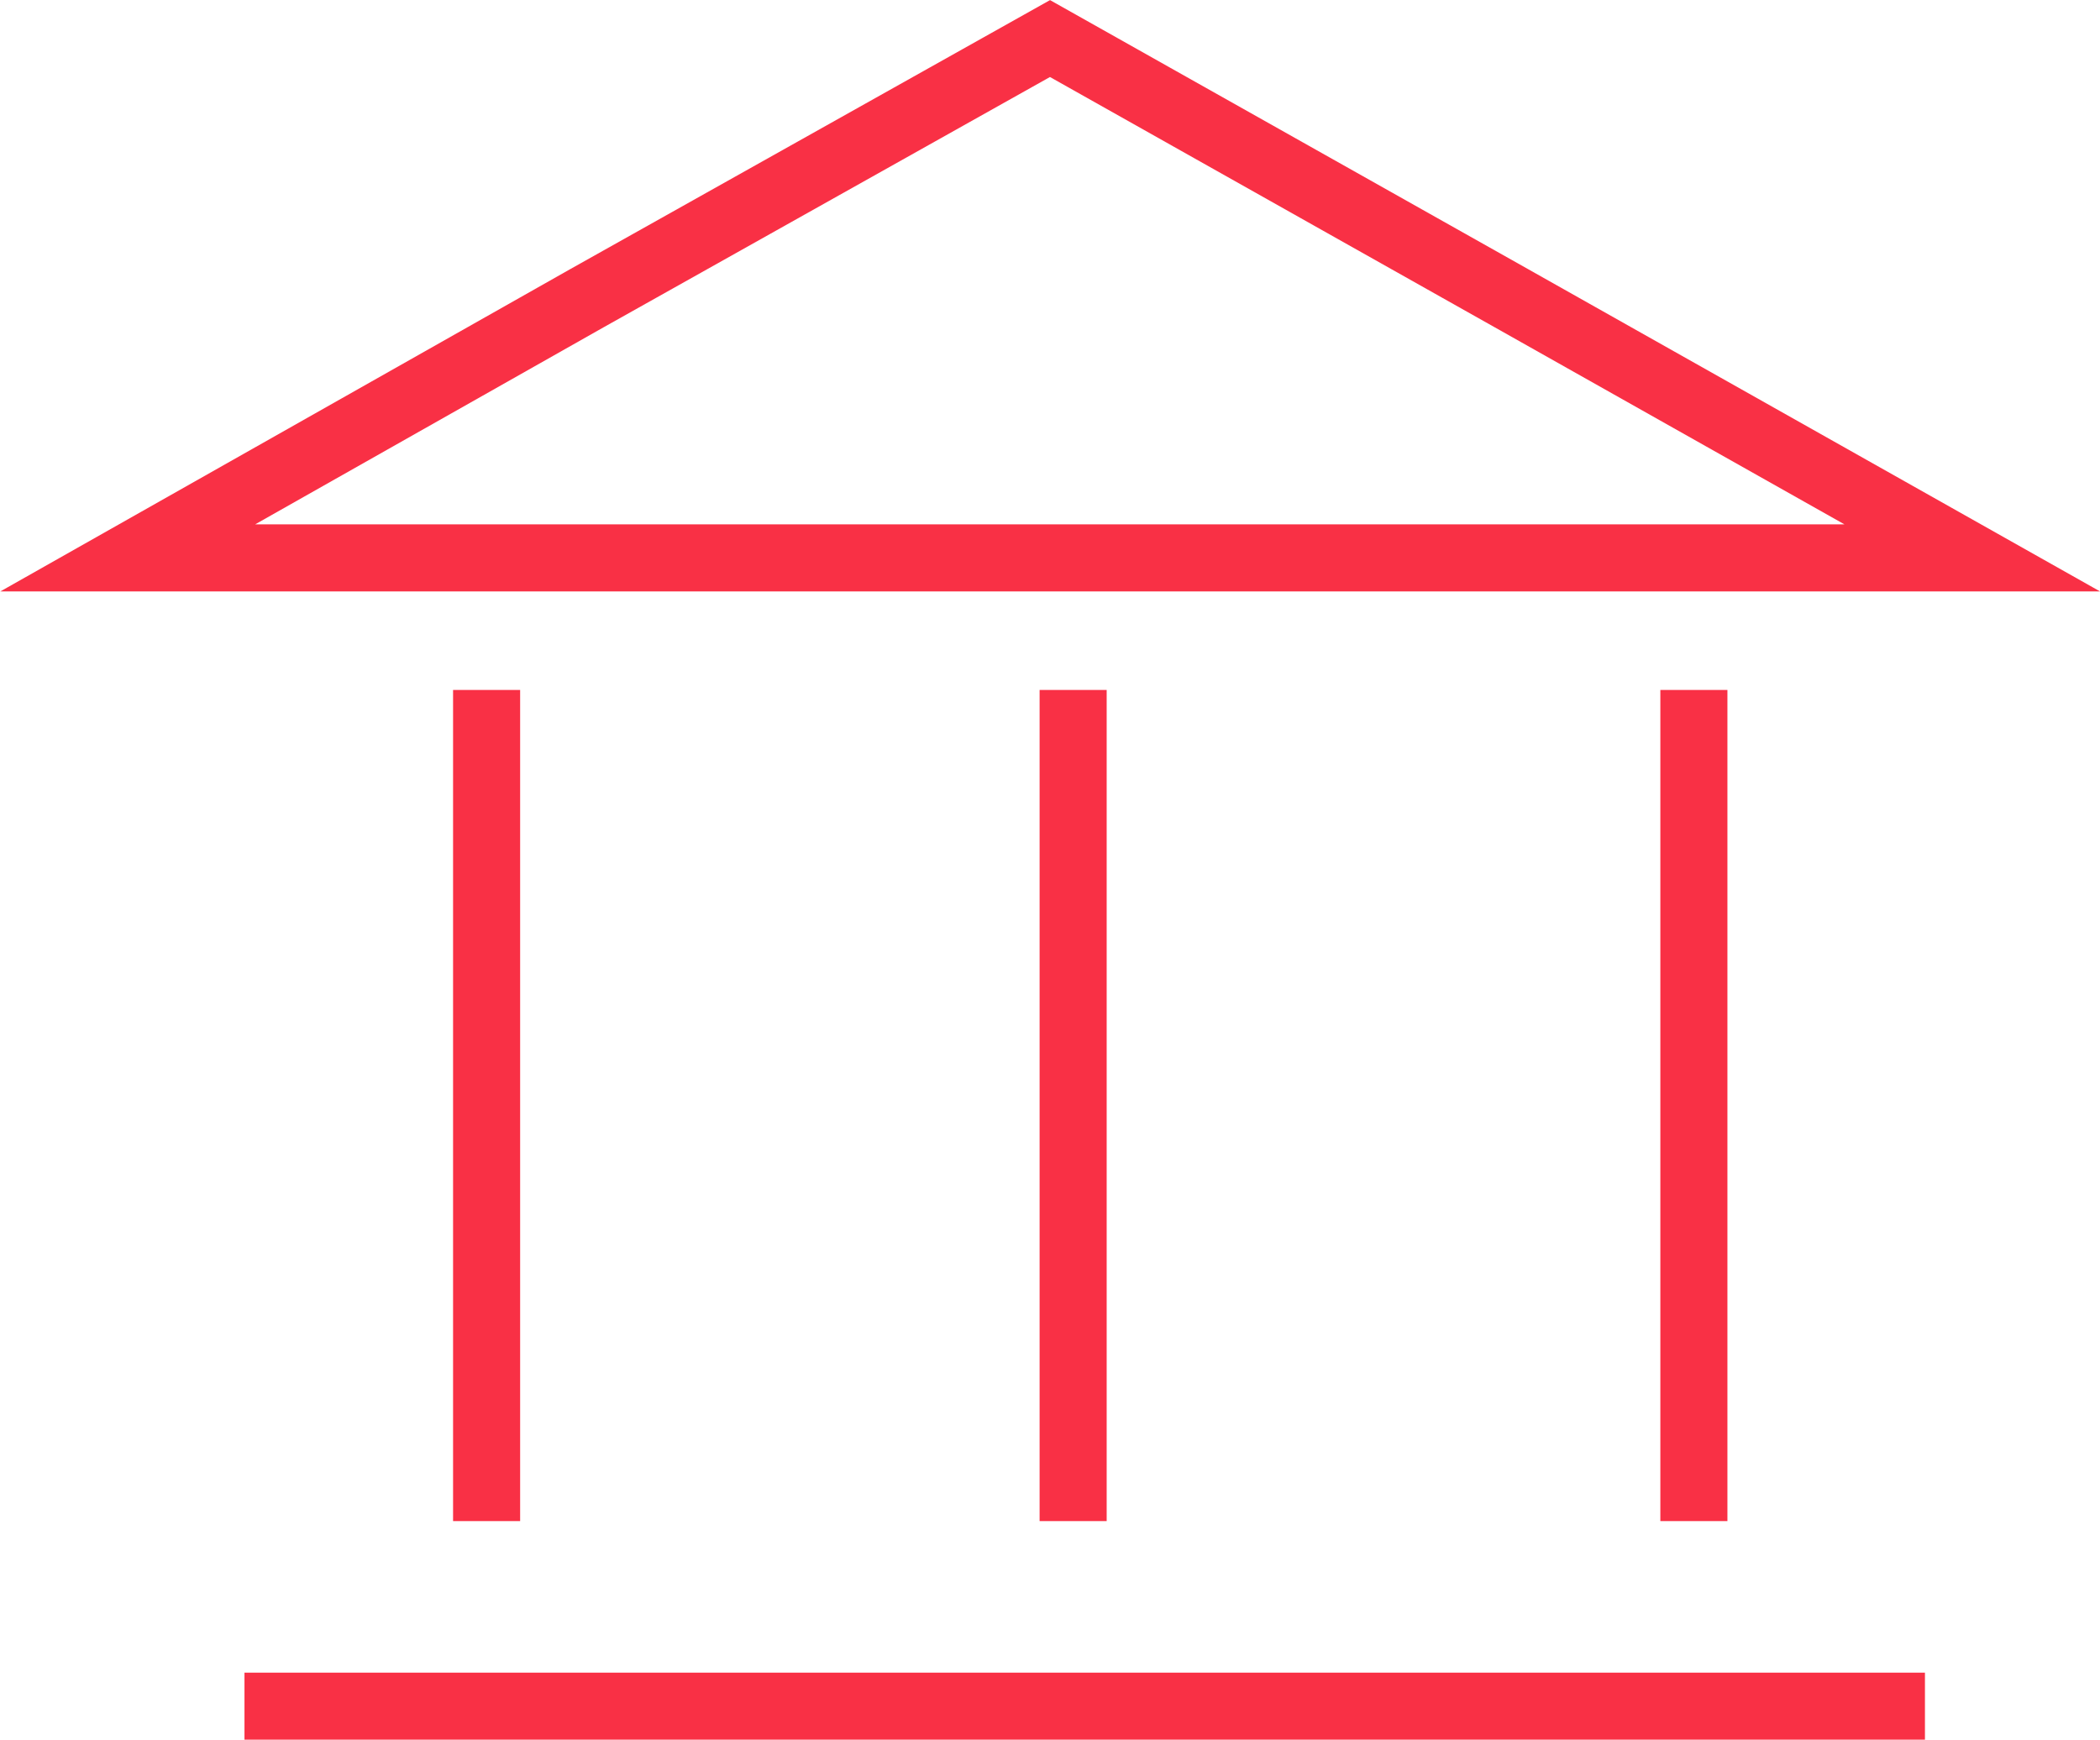
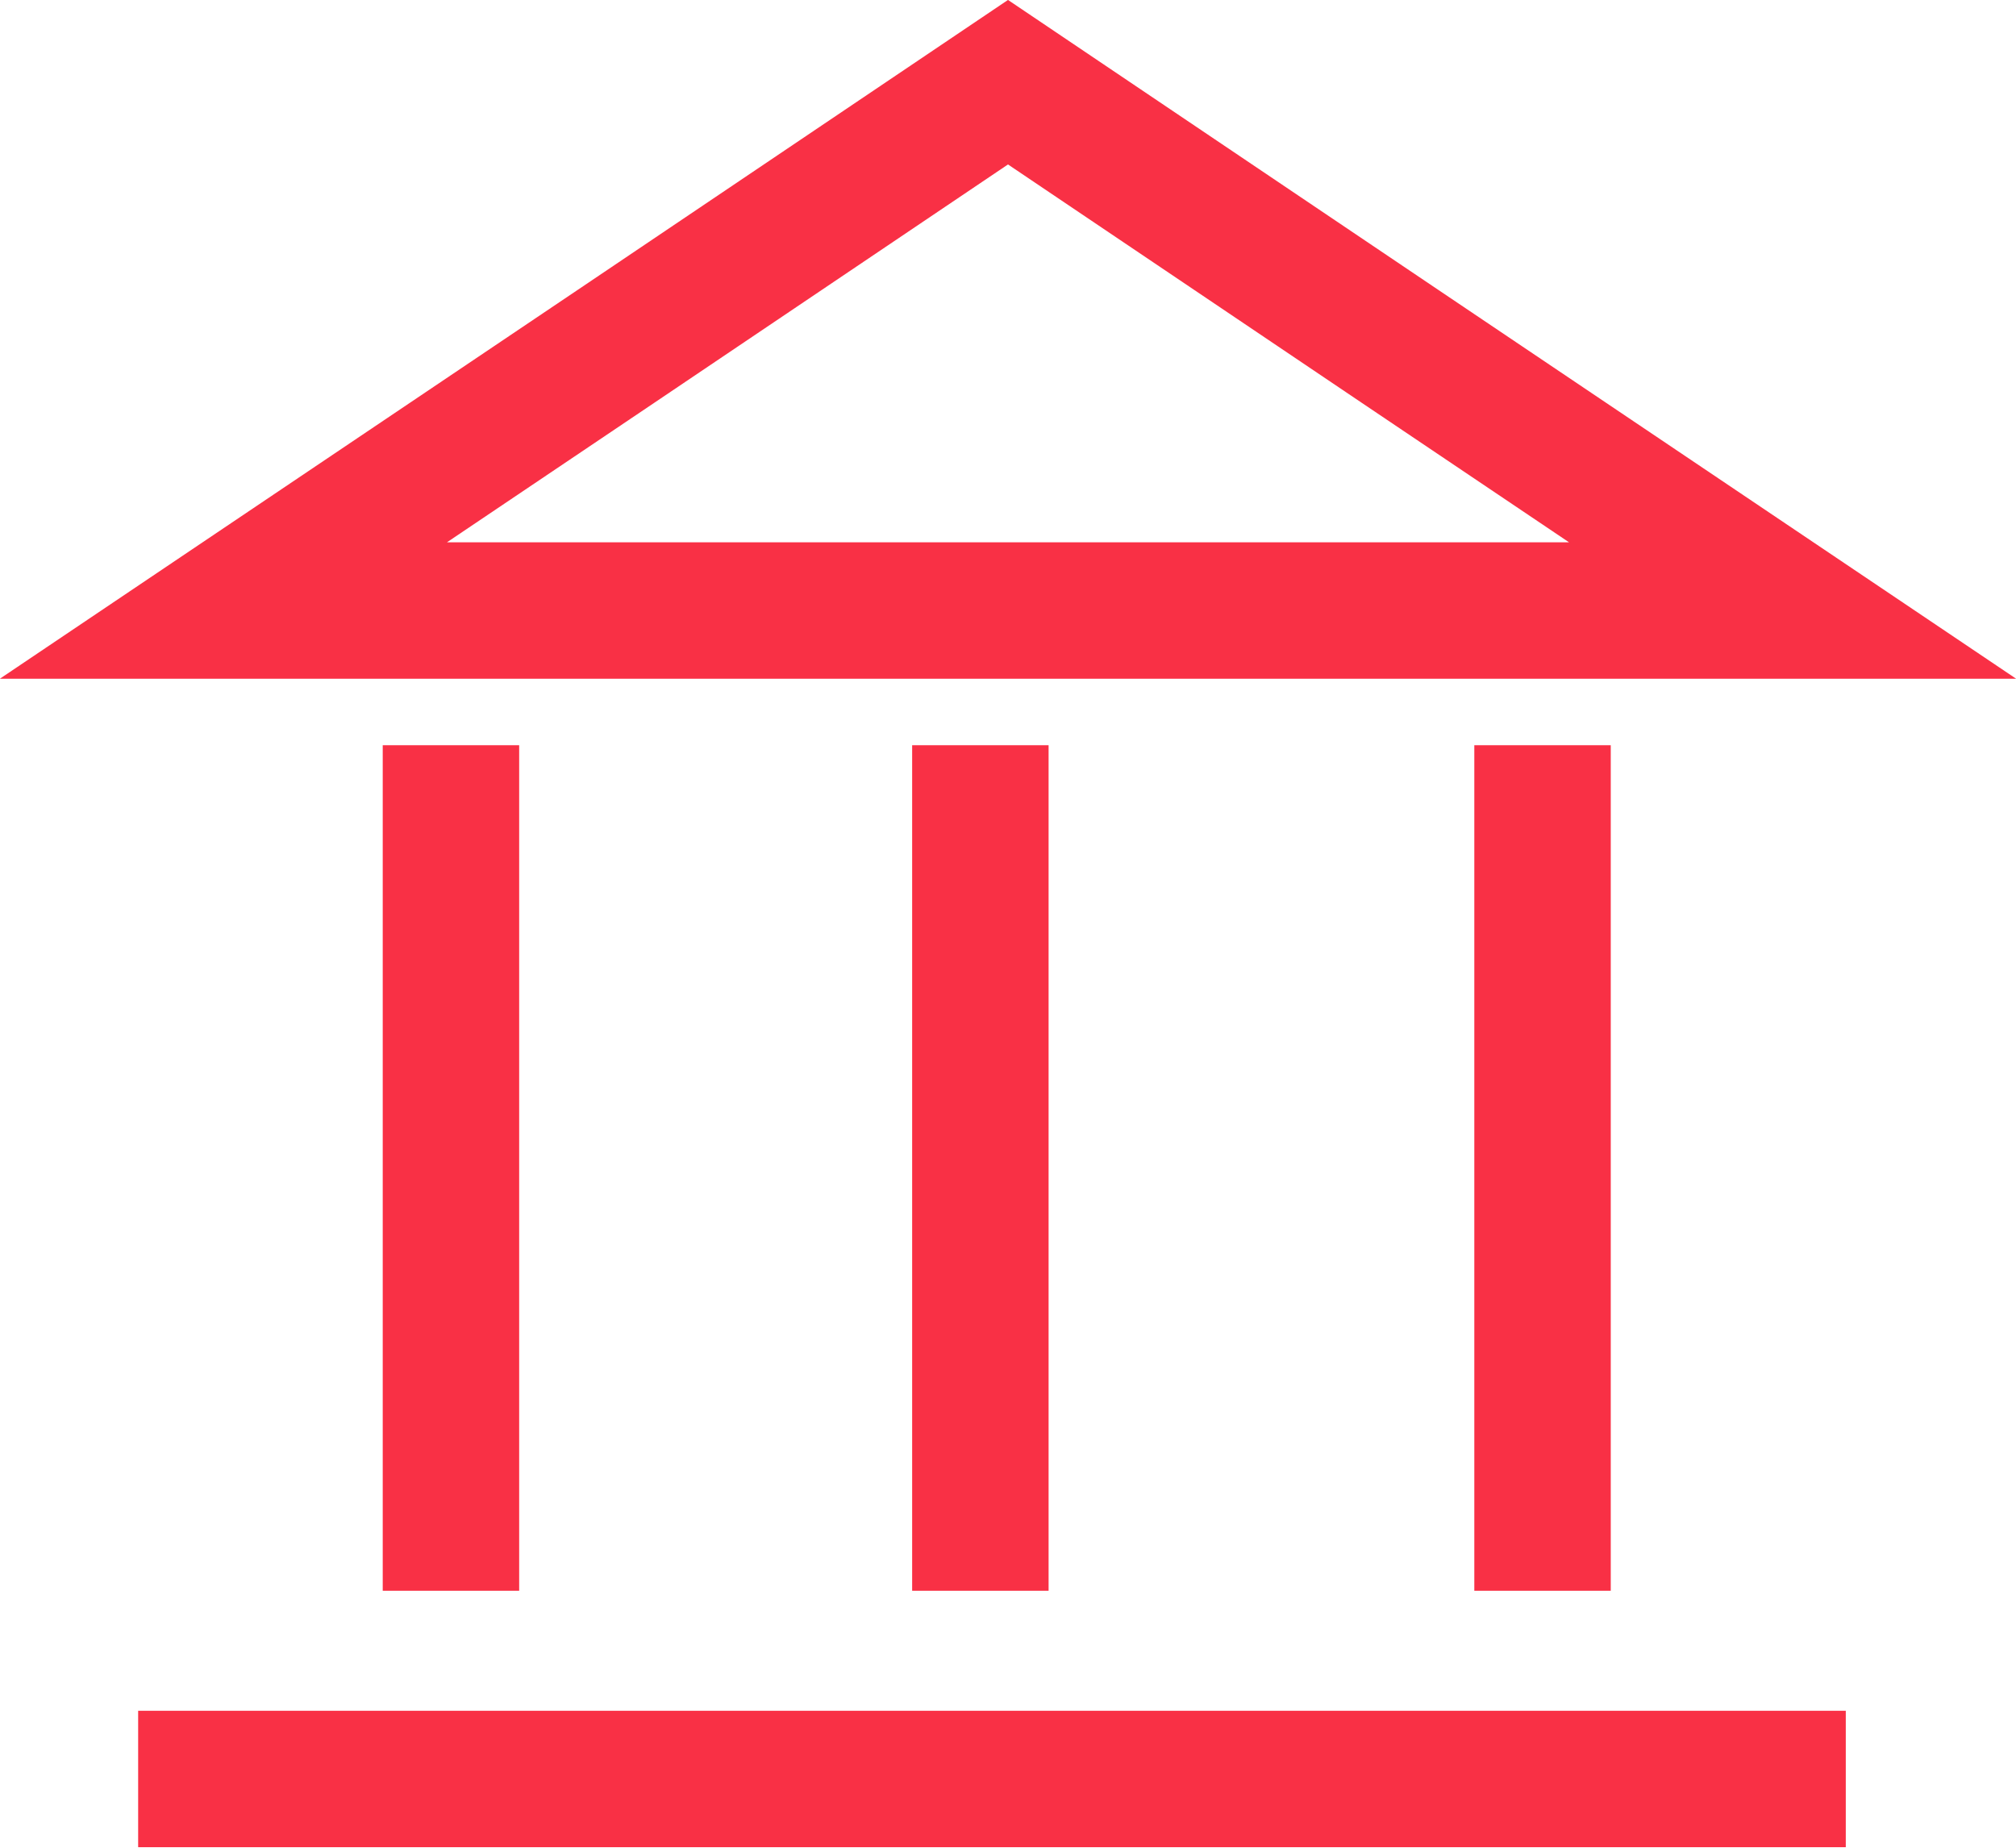
- <svg xmlns="http://www.w3.org/2000/svg" viewBox="0 0 62.62 51.89">
+ <svg xmlns="http://www.w3.org/2000/svg" viewBox="0 0 59.1 54.16">
  <defs>
-     <style>.cls-1{fill:none;stroke:#f93045;stroke-miterlimit:10;stroke-width:2px;}</style>
+     <style>.cls-1{fill:none;stroke:#f93045;stroke-miterlimit:10;stroke-width:4px;}</style>
  </defs>
  <g id="Capa_2" data-name="Capa 2">
    <g id="Capa_1-2" data-name="Capa 1">
-       <path id="_banco_" data-name="&lt;banco&gt;" class="cls-1" d="M32,45.37V20.58M50.51,45.37V20.58m-36,24.79V20.58m3-11.69L3.81,16.64h55L45.06,8.89,31.31,1.15Zm-10.22,42H57.4" />
+       <path class="cls-1" d="M28.74,46.64V21.85M45.22,46.64V21.85m-32,24.79V21.85m4.83-11.69L6.55,17.9h46l-11.5-7.74L29.55,2.41Zm-14,42H54.11" />
    </g>
  </g>
</svg>
